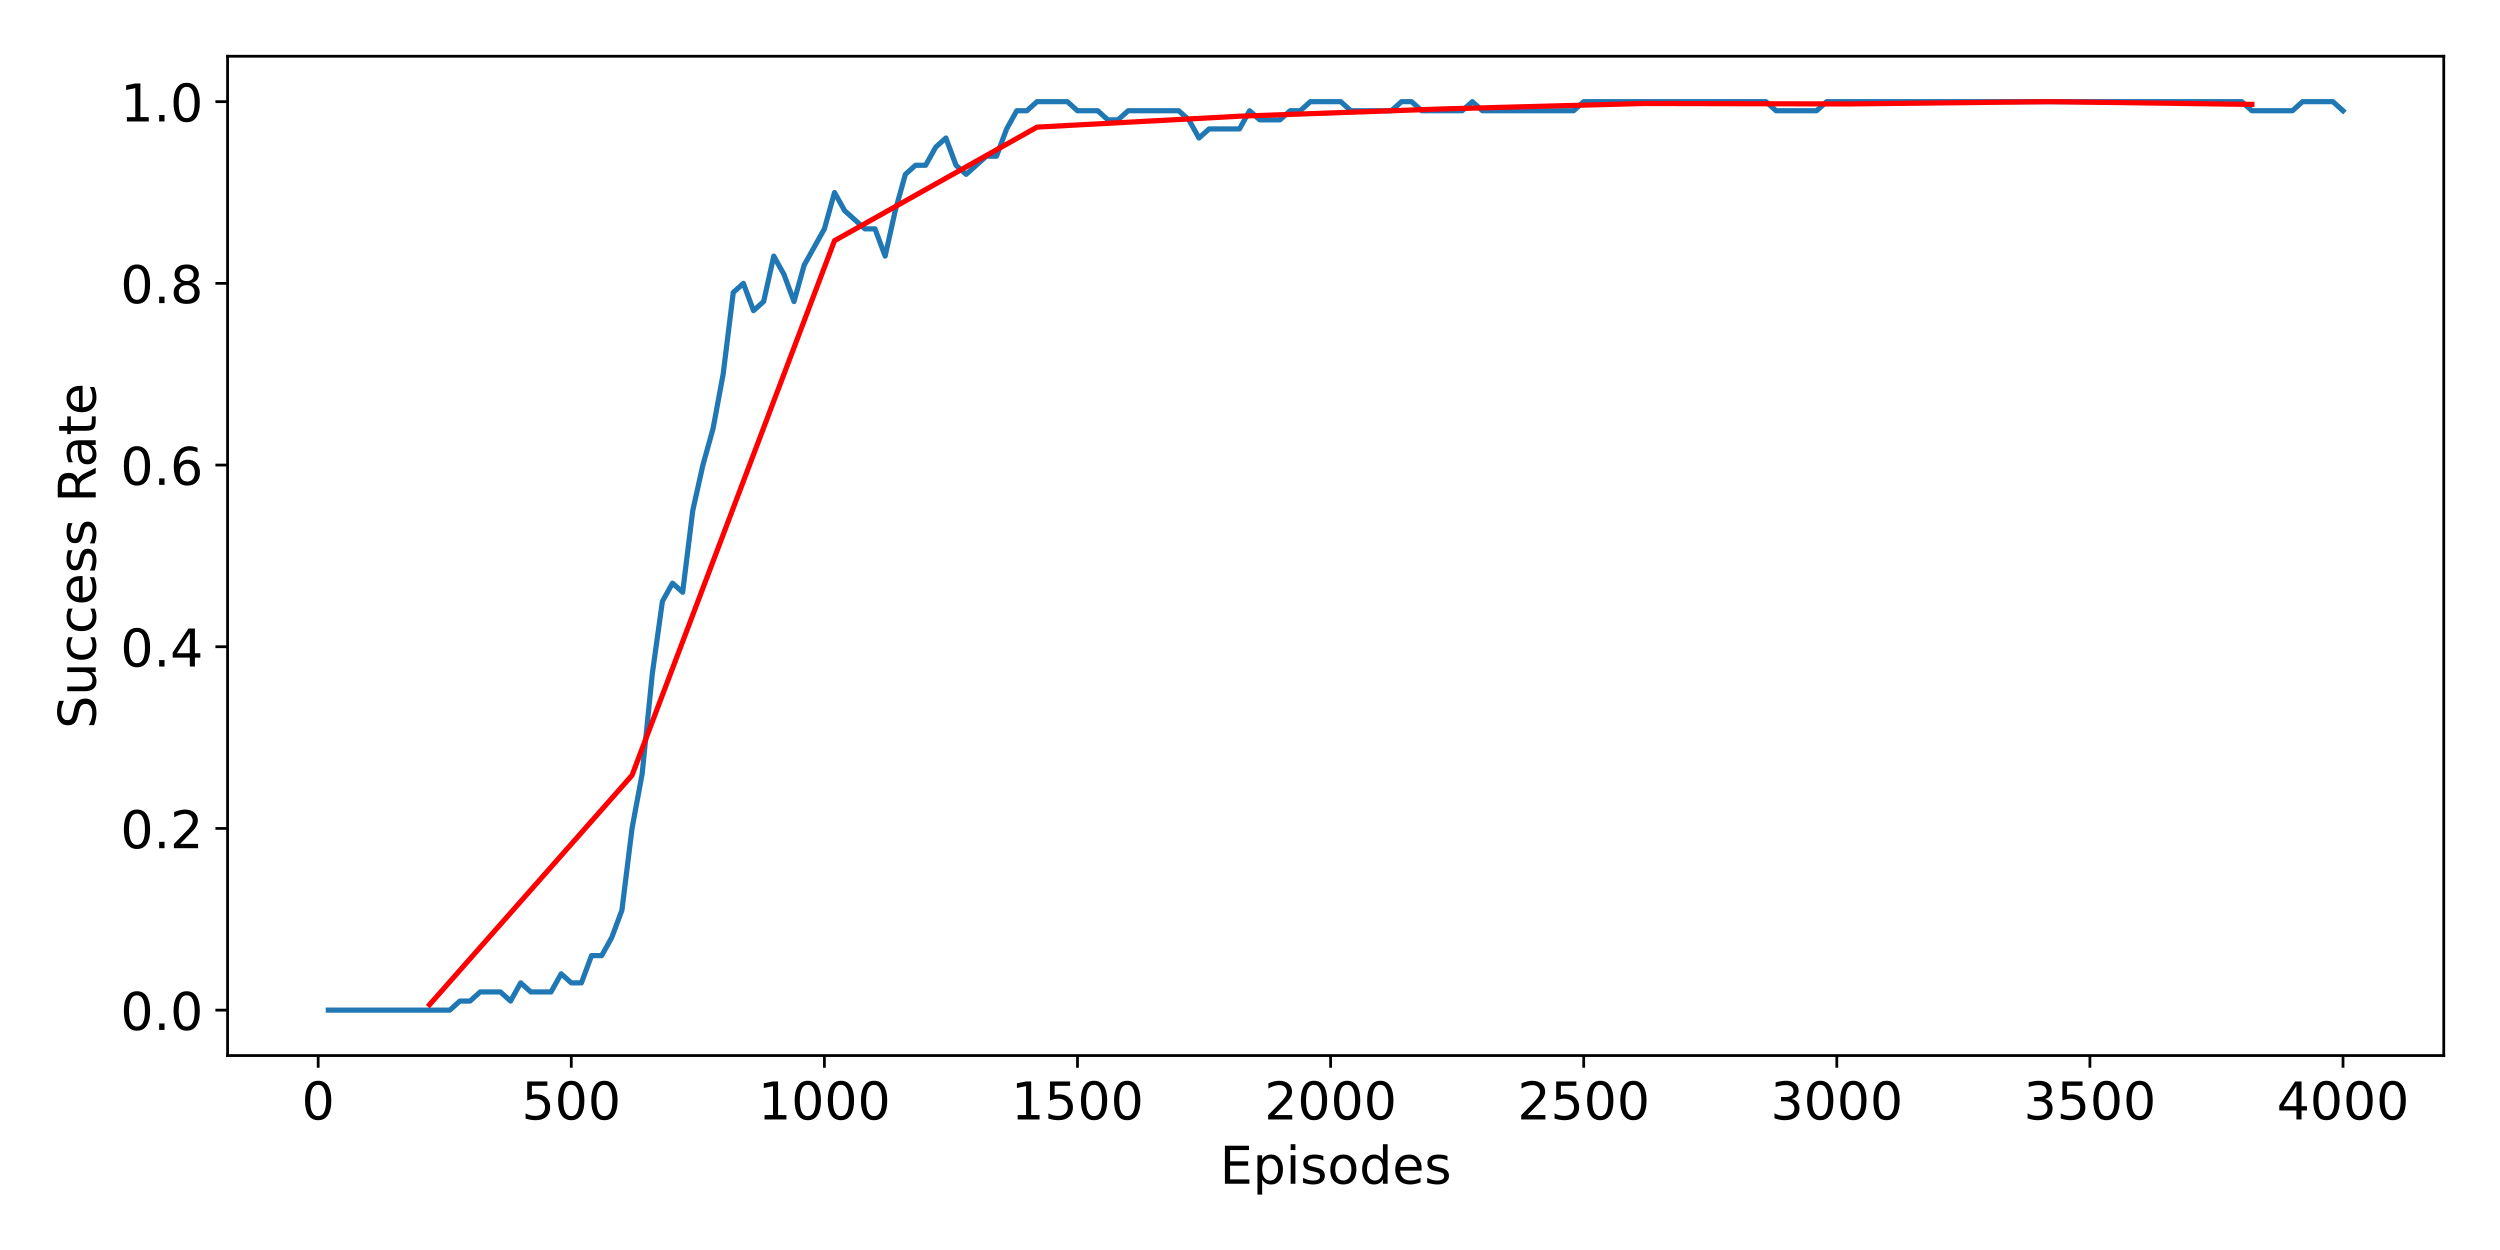
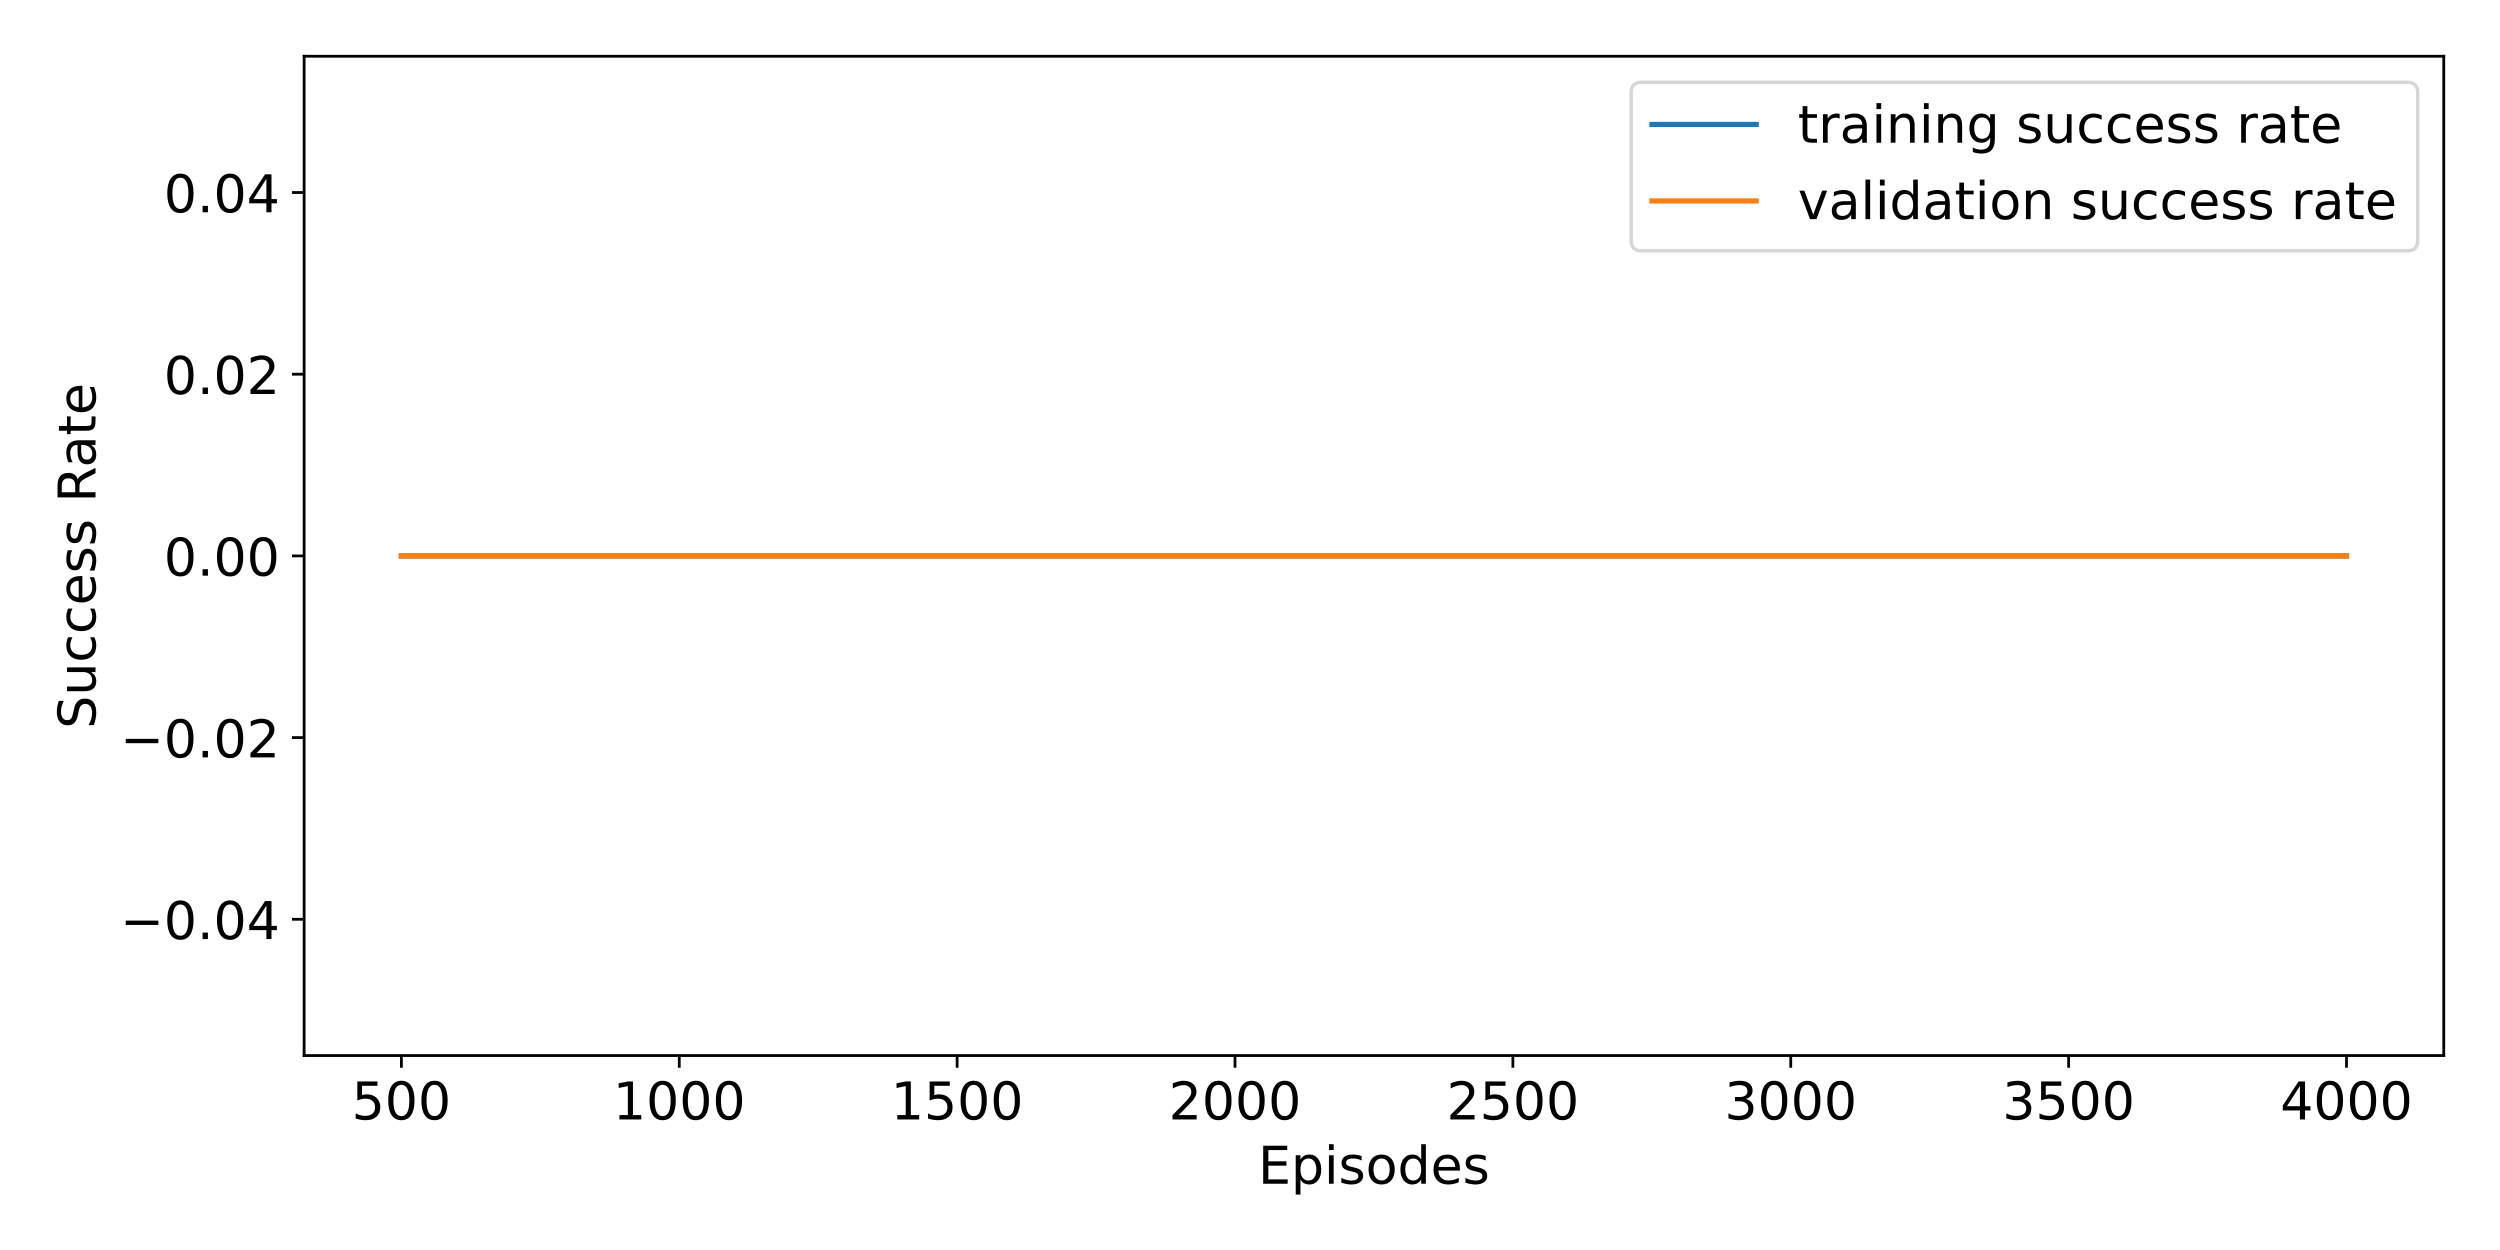
<svg xmlns="http://www.w3.org/2000/svg" xmlns:xlink="http://www.w3.org/1999/xlink" width="720pt" height="360pt" viewBox="0 0 720 360" version="1.1">
  <defs>
    <style type="text/css">*{stroke-linejoin: round; stroke-linecap: butt}</style>
  </defs>
  <g id="figure_1">
    <g id="patch_1">
      <path d="M 0 360  L 720 360  L 720 0  L 0 0  z " style="fill: #ffffff" />
    </g>
    <g id="axes_1">
      <g id="patch_2">
-         <path d="M 65.54 304  L 703.8 304  L 703.8 16.2  L 65.54 16.2  z " style="fill: #ffffff" />
+         <path d="M 87.59 304  L 703.8 304  L 703.8 16.2  L 87.59 16.2  z " style="fill: #ffffff" />
      </g>
      <g id="matplotlib.axis_1">
        <g id="xtick_1">
          <g id="line2d_1">
            <defs>
-               <path id="m5f6812cefb" d="M 0 0  L 0 3.5  " style="stroke: #000000; stroke-width: 0.8" />
+               <path id="mae9497d25e" d="M 0 0  L 0 3.5  " style="stroke: #000000; stroke-width: 0.8" />
            </defs>
            <g>
-               <use xlink:href="#m5f6812cefb" x="91.636" y="304" style="stroke: #000000; stroke-width: 0.8" />
+               <use xlink:href="#mae9497d25e" x="115.6" y="304" style="stroke: #000000; stroke-width: 0.8" />
            </g>
          </g>
          <g id="text_1">
-             <text style="font: 15px 'DejaVu Sans', 'Bitstream Vera Sans', 'Computer Modern Sans Serif', 'Lucida Grande', 'Verdana', 'Geneva', 'Lucid', 'Arial', 'Helvetica', 'Avant Garde', sans-serif; text-anchor: middle" x="91.636" y="322.398" transform="rotate(-0 91.63606 322.3977)">0</text>
+             <text style="font: 15px 'DejaVu Sans', 'Bitstream Vera Sans', 'Computer Modern Sans Serif', 'Lucida Grande', 'Verdana', 'Geneva', 'Lucid', 'Arial', 'Helvetica', 'Avant Garde', sans-serif; text-anchor: middle" x="115.6" y="322.398" transform="rotate(-0 115.5995 322.3977)">500</text>
          </g>
        </g>
        <g id="xtick_2">
          <g id="line2d_2">
            <g>
-               <use xlink:href="#m5f6812cefb" x="164.53" y="304" style="stroke: #000000; stroke-width: 0.8" />
+               <use xlink:href="#mae9497d25e" x="195.627" y="304" style="stroke: #000000; stroke-width: 0.8" />
            </g>
          </g>
          <g id="text_2">
-             <text style="font: 15px 'DejaVu Sans', 'Bitstream Vera Sans', 'Computer Modern Sans Serif', 'Lucida Grande', 'Verdana', 'Geneva', 'Lucid', 'Arial', 'Helvetica', 'Avant Garde', sans-serif; text-anchor: middle" x="164.53" y="322.398" transform="rotate(-0 164.5301 322.3977)">500</text>
+             <text style="font: 15px 'DejaVu Sans', 'Bitstream Vera Sans', 'Computer Modern Sans Serif', 'Lucida Grande', 'Verdana', 'Geneva', 'Lucid', 'Arial', 'Helvetica', 'Avant Garde', sans-serif; text-anchor: middle" x="195.627" y="322.398" transform="rotate(-0 195.6268 322.3977)">1000</text>
          </g>
        </g>
        <g id="xtick_3">
          <g id="line2d_3">
            <g>
-               <use xlink:href="#m5f6812cefb" x="237.424" y="304" style="stroke: #000000; stroke-width: 0.8" />
+               <use xlink:href="#mae9497d25e" x="275.654" y="304" style="stroke: #000000; stroke-width: 0.8" />
            </g>
          </g>
          <g id="text_3">
-             <text style="font: 15px 'DejaVu Sans', 'Bitstream Vera Sans', 'Computer Modern Sans Serif', 'Lucida Grande', 'Verdana', 'Geneva', 'Lucid', 'Arial', 'Helvetica', 'Avant Garde', sans-serif; text-anchor: middle" x="237.424" y="322.398" transform="rotate(-0 237.4241 322.3977)">1000</text>
+             <text style="font: 15px 'DejaVu Sans', 'Bitstream Vera Sans', 'Computer Modern Sans Serif', 'Lucida Grande', 'Verdana', 'Geneva', 'Lucid', 'Arial', 'Helvetica', 'Avant Garde', sans-serif; text-anchor: middle" x="275.654" y="322.398" transform="rotate(-0 275.6541 322.3977)">1500</text>
          </g>
        </g>
        <g id="xtick_4">
          <g id="line2d_4">
            <g>
-               <use xlink:href="#m5f6812cefb" x="310.318" y="304" style="stroke: #000000; stroke-width: 0.8" />
+               <use xlink:href="#mae9497d25e" x="355.681" y="304" style="stroke: #000000; stroke-width: 0.8" />
            </g>
          </g>
          <g id="text_4">
-             <text style="font: 15px 'DejaVu Sans', 'Bitstream Vera Sans', 'Computer Modern Sans Serif', 'Lucida Grande', 'Verdana', 'Geneva', 'Lucid', 'Arial', 'Helvetica', 'Avant Garde', sans-serif; text-anchor: middle" x="310.318" y="322.398" transform="rotate(-0 310.3181 322.3977)">1500</text>
+             <text style="font: 15px 'DejaVu Sans', 'Bitstream Vera Sans', 'Computer Modern Sans Serif', 'Lucida Grande', 'Verdana', 'Geneva', 'Lucid', 'Arial', 'Helvetica', 'Avant Garde', sans-serif; text-anchor: middle" x="355.681" y="322.398" transform="rotate(-0 355.6814 322.3977)">2000</text>
          </g>
        </g>
        <g id="xtick_5">
          <g id="line2d_5">
            <g>
-               <use xlink:href="#m5f6812cefb" x="383.212" y="304" style="stroke: #000000; stroke-width: 0.8" />
+               <use xlink:href="#mae9497d25e" x="435.709" y="304" style="stroke: #000000; stroke-width: 0.8" />
            </g>
          </g>
          <g id="text_5">
-             <text style="font: 15px 'DejaVu Sans', 'Bitstream Vera Sans', 'Computer Modern Sans Serif', 'Lucida Grande', 'Verdana', 'Geneva', 'Lucid', 'Arial', 'Helvetica', 'Avant Garde', sans-serif; text-anchor: middle" x="383.212" y="322.398" transform="rotate(-0 383.2121 322.3977)">2000</text>
+             <text style="font: 15px 'DejaVu Sans', 'Bitstream Vera Sans', 'Computer Modern Sans Serif', 'Lucida Grande', 'Verdana', 'Geneva', 'Lucid', 'Arial', 'Helvetica', 'Avant Garde', sans-serif; text-anchor: middle" x="435.709" y="322.398" transform="rotate(-0 435.7086 322.3977)">2500</text>
          </g>
        </g>
        <g id="xtick_6">
          <g id="line2d_6">
            <g>
-               <use xlink:href="#m5f6812cefb" x="456.106" y="304" style="stroke: #000000; stroke-width: 0.8" />
+               <use xlink:href="#mae9497d25e" x="515.736" y="304" style="stroke: #000000; stroke-width: 0.8" />
            </g>
          </g>
          <g id="text_6">
-             <text style="font: 15px 'DejaVu Sans', 'Bitstream Vera Sans', 'Computer Modern Sans Serif', 'Lucida Grande', 'Verdana', 'Geneva', 'Lucid', 'Arial', 'Helvetica', 'Avant Garde', sans-serif; text-anchor: middle" x="456.106" y="322.398" transform="rotate(-0 456.1061 322.3977)">2500</text>
+             <text style="font: 15px 'DejaVu Sans', 'Bitstream Vera Sans', 'Computer Modern Sans Serif', 'Lucida Grande', 'Verdana', 'Geneva', 'Lucid', 'Arial', 'Helvetica', 'Avant Garde', sans-serif; text-anchor: middle" x="515.736" y="322.398" transform="rotate(-0 515.7359 322.3977)">3000</text>
          </g>
        </g>
        <g id="xtick_7">
          <g id="line2d_7">
            <g>
-               <use xlink:href="#m5f6812cefb" x="529" y="304" style="stroke: #000000; stroke-width: 0.8" />
+               <use xlink:href="#mae9497d25e" x="595.763" y="304" style="stroke: #000000; stroke-width: 0.8" />
            </g>
          </g>
          <g id="text_7">
-             <text style="font: 15px 'DejaVu Sans', 'Bitstream Vera Sans', 'Computer Modern Sans Serif', 'Lucida Grande', 'Verdana', 'Geneva', 'Lucid', 'Arial', 'Helvetica', 'Avant Garde', sans-serif; text-anchor: middle" x="529" y="322.398" transform="rotate(-0 529.0002 322.3977)">3000</text>
+             <text style="font: 15px 'DejaVu Sans', 'Bitstream Vera Sans', 'Computer Modern Sans Serif', 'Lucida Grande', 'Verdana', 'Geneva', 'Lucid', 'Arial', 'Helvetica', 'Avant Garde', sans-serif; text-anchor: middle" x="595.763" y="322.398" transform="rotate(-0 595.7632 322.3977)">3500</text>
          </g>
        </g>
        <g id="xtick_8">
          <g id="line2d_8">
            <g>
-               <use xlink:href="#m5f6812cefb" x="601.894" y="304" style="stroke: #000000; stroke-width: 0.8" />
+               <use xlink:href="#mae9497d25e" x="675.79" y="304" style="stroke: #000000; stroke-width: 0.8" />
            </g>
          </g>
          <g id="text_8">
-             <text style="font: 15px 'DejaVu Sans', 'Bitstream Vera Sans', 'Computer Modern Sans Serif', 'Lucida Grande', 'Verdana', 'Geneva', 'Lucid', 'Arial', 'Helvetica', 'Avant Garde', sans-serif; text-anchor: middle" x="601.894" y="322.398" transform="rotate(-0 601.8942 322.3977)">3500</text>
-           </g>
-         </g>
-         <g id="xtick_9">
-           <g id="line2d_9">
-             <g>
-               <use xlink:href="#m5f6812cefb" x="674.788" y="304" style="stroke: #000000; stroke-width: 0.8" />
-             </g>
-           </g>
-           <g id="text_9">
-             <text style="font: 15px 'DejaVu Sans', 'Bitstream Vera Sans', 'Computer Modern Sans Serif', 'Lucida Grande', 'Verdana', 'Geneva', 'Lucid', 'Arial', 'Helvetica', 'Avant Garde', sans-serif; text-anchor: middle" x="674.788" y="322.398" transform="rotate(-0 674.7882 322.3977)">4000</text>
-           </g>
-         </g>
-         <g id="text_10">
-           <text style="font: 15px 'DejaVu Sans', 'Bitstream Vera Sans', 'Computer Modern Sans Serif', 'Lucida Grande', 'Verdana', 'Geneva', 'Lucid', 'Arial', 'Helvetica', 'Avant Garde', sans-serif; text-anchor: middle" x="384.67" y="340.915" transform="rotate(-0 384.67 340.9148)">Episodes</text>
+             <text style="font: 15px 'DejaVu Sans', 'Bitstream Vera Sans', 'Computer Modern Sans Serif', 'Lucida Grande', 'Verdana', 'Geneva', 'Lucid', 'Arial', 'Helvetica', 'Avant Garde', sans-serif; text-anchor: middle" x="675.79" y="322.398" transform="rotate(-0 675.7905 322.3977)">4000</text>
+           </g>
+         </g>
+         <g id="text_9">
+           <text style="font: 15px 'DejaVu Sans', 'Bitstream Vera Sans', 'Computer Modern Sans Serif', 'Lucida Grande', 'Verdana', 'Geneva', 'Lucid', 'Arial', 'Helvetica', 'Avant Garde', sans-serif; text-anchor: middle" x="395.695" y="340.915" transform="rotate(-0 395.695 340.9148)">Episodes</text>
        </g>
      </g>
      <g id="matplotlib.axis_2">
        <g id="ytick_1">
+           <g id="line2d_9">
+             <defs>
+               <path id="mb55d106db0" d="M 0 0  L -3.5 0  " style="stroke: #000000; stroke-width: 0.8" />
+             </defs>
+             <g>
+               <use xlink:href="#mb55d106db0" x="87.59" y="264.755" style="stroke: #000000; stroke-width: 0.8" />
+             </g>
+           </g>
+           <g id="text_10">
+             <text style="font: 15px 'DejaVu Sans', 'Bitstream Vera Sans', 'Computer Modern Sans Serif', 'Lucida Grande', 'Verdana', 'Geneva', 'Lucid', 'Arial', 'Helvetica', 'Avant Garde', sans-serif; text-anchor: end" x="80.59" y="270.453" transform="rotate(-0 80.59 270.4534)">−0.04</text>
+           </g>
+         </g>
+         <g id="ytick_2">
          <g id="line2d_10">
-             <defs>
-               <path id="m668b7f852c" d="M 0 0  L -3.5 0  " style="stroke: #000000; stroke-width: 0.8" />
-             </defs>
-             <g>
-               <use xlink:href="#m668b7f852c" x="65.54" y="290.918" style="stroke: #000000; stroke-width: 0.8" />
+             <g>
+               <use xlink:href="#mb55d106db0" x="87.59" y="212.427" style="stroke: #000000; stroke-width: 0.8" />
            </g>
          </g>
          <g id="text_11">
-             <text style="font: 15px 'DejaVu Sans', 'Bitstream Vera Sans', 'Computer Modern Sans Serif', 'Lucida Grande', 'Verdana', 'Geneva', 'Lucid', 'Arial', 'Helvetica', 'Avant Garde', sans-serif; text-anchor: end" x="58.54" y="296.617" transform="rotate(-0 58.54 296.617)">0.0</text>
-           </g>
-         </g>
-         <g id="ytick_2">
+             <text style="font: 15px 'DejaVu Sans', 'Bitstream Vera Sans', 'Computer Modern Sans Serif', 'Lucida Grande', 'Verdana', 'Geneva', 'Lucid', 'Arial', 'Helvetica', 'Avant Garde', sans-serif; text-anchor: end" x="80.59" y="218.126" transform="rotate(-0 80.59 218.1261)">−0.02</text>
+           </g>
+         </g>
+         <g id="ytick_3">
          <g id="line2d_11">
            <g>
-               <use xlink:href="#m668b7f852c" x="65.54" y="238.591" style="stroke: #000000; stroke-width: 0.8" />
+               <use xlink:href="#mb55d106db0" x="87.59" y="160.1" style="stroke: #000000; stroke-width: 0.8" />
            </g>
          </g>
          <g id="text_12">
-             <text style="font: 15px 'DejaVu Sans', 'Bitstream Vera Sans', 'Computer Modern Sans Serif', 'Lucida Grande', 'Verdana', 'Geneva', 'Lucid', 'Arial', 'Helvetica', 'Avant Garde', sans-serif; text-anchor: end" x="58.54" y="244.29" transform="rotate(-0 58.54 244.2897)">0.2</text>
-           </g>
-         </g>
-         <g id="ytick_3">
+             <text style="font: 15px 'DejaVu Sans', 'Bitstream Vera Sans', 'Computer Modern Sans Serif', 'Lucida Grande', 'Verdana', 'Geneva', 'Lucid', 'Arial', 'Helvetica', 'Avant Garde', sans-serif; text-anchor: end" x="80.59" y="165.799" transform="rotate(-0 80.59 165.7988)">0.00</text>
+           </g>
+         </g>
+         <g id="ytick_4">
          <g id="line2d_12">
            <g>
-               <use xlink:href="#m668b7f852c" x="65.54" y="186.264" style="stroke: #000000; stroke-width: 0.8" />
+               <use xlink:href="#mb55d106db0" x="87.59" y="107.773" style="stroke: #000000; stroke-width: 0.8" />
            </g>
          </g>
          <g id="text_13">
-             <text style="font: 15px 'DejaVu Sans', 'Bitstream Vera Sans', 'Computer Modern Sans Serif', 'Lucida Grande', 'Verdana', 'Geneva', 'Lucid', 'Arial', 'Helvetica', 'Avant Garde', sans-serif; text-anchor: end" x="58.54" y="191.962" transform="rotate(-0 58.54 191.9625)">0.4</text>
-           </g>
-         </g>
-         <g id="ytick_4">
+             <text style="font: 15px 'DejaVu Sans', 'Bitstream Vera Sans', 'Computer Modern Sans Serif', 'Lucida Grande', 'Verdana', 'Geneva', 'Lucid', 'Arial', 'Helvetica', 'Avant Garde', sans-serif; text-anchor: end" x="80.59" y="113.472" transform="rotate(-0 80.59 113.4716)">0.02</text>
+           </g>
+         </g>
+         <g id="ytick_5">
          <g id="line2d_13">
            <g>
-               <use xlink:href="#m668b7f852c" x="65.54" y="133.936" style="stroke: #000000; stroke-width: 0.8" />
+               <use xlink:href="#mb55d106db0" x="87.59" y="55.445" style="stroke: #000000; stroke-width: 0.8" />
            </g>
          </g>
          <g id="text_14">
-             <text style="font: 15px 'DejaVu Sans', 'Bitstream Vera Sans', 'Computer Modern Sans Serif', 'Lucida Grande', 'Verdana', 'Geneva', 'Lucid', 'Arial', 'Helvetica', 'Avant Garde', sans-serif; text-anchor: end" x="58.54" y="139.635" transform="rotate(-0 58.54 139.6352)">0.6</text>
-           </g>
-         </g>
-         <g id="ytick_5">
-           <g id="line2d_14">
-             <g>
-               <use xlink:href="#m668b7f852c" x="65.54" y="81.609" style="stroke: #000000; stroke-width: 0.8" />
-             </g>
-           </g>
-           <g id="text_15">
-             <text style="font: 15px 'DejaVu Sans', 'Bitstream Vera Sans', 'Computer Modern Sans Serif', 'Lucida Grande', 'Verdana', 'Geneva', 'Lucid', 'Arial', 'Helvetica', 'Avant Garde', sans-serif; text-anchor: end" x="58.54" y="87.308" transform="rotate(-0 58.54 87.30792)">0.8</text>
-           </g>
-         </g>
-         <g id="ytick_6">
-           <g id="line2d_15">
-             <g>
-               <use xlink:href="#m668b7f852c" x="65.54" y="29.282" style="stroke: #000000; stroke-width: 0.8" />
-             </g>
-           </g>
-           <g id="text_16">
-             <text style="font: 15px 'DejaVu Sans', 'Bitstream Vera Sans', 'Computer Modern Sans Serif', 'Lucida Grande', 'Verdana', 'Geneva', 'Lucid', 'Arial', 'Helvetica', 'Avant Garde', sans-serif; text-anchor: end" x="58.54" y="34.981" transform="rotate(-0 58.54 34.98065)">1.0</text>
-           </g>
-         </g>
-         <g id="text_17">
-           <text style="font: 15px 'DejaVu Sans', 'Bitstream Vera Sans', 'Computer Modern Sans Serif', 'Lucida Grande', 'Verdana', 'Geneva', 'Lucid', 'Arial', 'Helvetica', 'Avant Garde', sans-serif; text-anchor: middle" x="27.566" y="160.1" transform="rotate(-90 27.56578 160.1)">Success Rate</text>
-         </g>
-       </g>
-       <g id="line2d_16">
-         <path d="M 94.552 290.918  L 129.541 290.918  L 132.457 288.302  L 135.372 288.302  L 138.288 285.685  L 144.12 285.685  L 147.036 288.302  L 149.951 283.069  L 152.867 285.685  L 158.699 285.685  L 161.614 280.453  L 164.53 283.069  L 167.446 283.069  L 170.362 275.22  L 173.277 275.22  L 176.193 269.987  L 179.109 262.138  L 182.025 238.591  L 184.94 222.893  L 187.856 194.113  L 190.772 173.182  L 193.688 167.949  L 196.603 170.565  L 199.519 147.018  L 202.435 133.936  L 205.351 123.471  L 208.266 107.773  L 211.182 84.225  L 214.098 81.609  L 217.014 89.458  L 219.93 86.842  L 222.845 73.76  L 225.761 78.993  L 228.677 86.842  L 231.593 76.376  L 237.424 65.911  L 240.34 55.445  L 243.256 60.678  L 249.087 65.911  L 252.003 65.911  L 254.919 73.76  L 257.834 60.678  L 260.75 50.213  L 263.666 47.596  L 266.582 47.596  L 269.497 42.364  L 272.413 39.747  L 275.329 47.596  L 278.245 50.213  L 284.076 44.98  L 286.992 44.98  L 289.908 37.131  L 292.824 31.898  L 295.739 31.898  L 298.655 29.282  L 307.402 29.282  L 310.318 31.898  L 316.15 31.898  L 319.065 34.515  L 321.981 34.515  L 324.897 31.898  L 339.476 31.898  L 342.391 34.515  L 345.307 39.747  L 348.223 37.131  L 356.97 37.131  L 359.886 31.898  L 362.802 34.515  L 368.633 34.515  L 371.549 31.898  L 374.465 31.898  L 377.381 29.282  L 386.128 29.282  L 389.044 31.898  L 400.707 31.898  L 403.622 29.282  L 406.538 29.282  L 409.454 31.898  L 421.117 31.898  L 424.033 29.282  L 426.949 31.898  L 453.19 31.898  L 456.106 29.282  L 508.59 29.282  L 511.506 31.898  L 523.169 31.898  L 526.084 29.282  L 645.631 29.282  L 648.546 31.898  L 660.209 31.898  L 663.125 29.282  L 671.872 29.282  L 674.788 31.898  L 674.788 31.898  " clip-path="url(#p79b05ddfd7)" style="fill: none; stroke: #1f77b4; stroke-width: 1.5; stroke-linecap: square" />
-       </g>
-       <g id="line2d_17">
-         <path d="M 123.709 289.348  L 182.025 223.285  L 240.34 69.312  L 298.655 36.608  L 356.97 33.468  L 415.285 31.375  L 473.601 29.805  L 531.916 29.936  L 590.231 29.282  L 648.546 30.067  " clip-path="url(#p79b05ddfd7)" style="fill: none; stroke: #ff0000; stroke-width: 1.5; stroke-linecap: square" />
+             <text style="font: 15px 'DejaVu Sans', 'Bitstream Vera Sans', 'Computer Modern Sans Serif', 'Lucida Grande', 'Verdana', 'Geneva', 'Lucid', 'Arial', 'Helvetica', 'Avant Garde', sans-serif; text-anchor: end" x="80.59" y="61.144" transform="rotate(-0 80.59 61.14428)">0.04</text>
+           </g>
+         </g>
+         <g id="text_15">
+           <text style="font: 15px 'DejaVu Sans', 'Bitstream Vera Sans', 'Computer Modern Sans Serif', 'Lucida Grande', 'Verdana', 'Geneva', 'Lucid', 'Arial', 'Helvetica', 'Avant Garde', sans-serif; text-anchor: middle" x="27.503" y="160.1" transform="rotate(-90 27.5025 160.1)">Success Rate</text>
+         </g>
+       </g>
+       <g id="line2d_14">
+         <path d="M 115.6 160.1  L 195.627 160.1  L 275.654 160.1  L 355.681 160.1  L 435.709 160.1  L 515.736 160.1  L 595.763 160.1  L 675.79 160.1  " clip-path="url(#p862f790101)" style="fill: none; stroke: #1f77b4; stroke-width: 1.5; stroke-linecap: square" />
+       </g>
+       <g id="line2d_15">
+         <path d="M 115.6 160.1  L 195.627 160.1  L 275.654 160.1  L 355.681 160.1  L 435.709 160.1  L 515.736 160.1  L 595.763 160.1  L 675.79 160.1  " clip-path="url(#p862f790101)" style="fill: none; stroke: #ff7f0e; stroke-width: 1.5; stroke-linecap: square" />
      </g>
      <g id="patch_3">
-         <path d="M 65.54 304  L 65.54 16.2  " style="fill: none; stroke: #000000; stroke-width: 0.8; stroke-linejoin: miter; stroke-linecap: square" />
+         <path d="M 87.59 304  L 87.59 16.2  " style="fill: none; stroke: #000000; stroke-width: 0.8; stroke-linejoin: miter; stroke-linecap: square" />
      </g>
      <g id="patch_4">
        <path d="M 703.8 304  L 703.8 16.2  " style="fill: none; stroke: #000000; stroke-width: 0.8; stroke-linejoin: miter; stroke-linecap: square" />
      </g>
      <g id="patch_5">
-         <path d="M 65.54 304  L 703.8 304  " style="fill: none; stroke: #000000; stroke-width: 0.8; stroke-linejoin: miter; stroke-linecap: square" />
+         <path d="M 87.59 304  L 703.8 304  " style="fill: none; stroke: #000000; stroke-width: 0.8; stroke-linejoin: miter; stroke-linecap: square" />
      </g>
      <g id="patch_6">
-         <path d="M 65.54 16.2  L 703.8 16.2  " style="fill: none; stroke: #000000; stroke-width: 0.8; stroke-linejoin: miter; stroke-linecap: square" />
+         <path d="M 87.59 16.2  L 703.8 16.2  " style="fill: none; stroke: #000000; stroke-width: 0.8; stroke-linejoin: miter; stroke-linecap: square" />
+       </g>
+       <g id="legend_1">
+         <g id="patch_7">
+           <path d="M 472.772 72.234  L 693.3 72.234  Q 696.3 72.234 696.3 69.234  L 696.3 26.7  Q 696.3 23.7 693.3 23.7  L 472.772 23.7  Q 469.772 23.7 469.772 26.7  L 469.772 69.234  Q 469.772 72.234 472.772 72.234  z " style="fill: #ffffff; opacity: 0.8; stroke: #cccccc; stroke-linejoin: miter" />
+         </g>
+         <g id="line2d_16">
+           <path d="M 475.772 35.848  L 490.772 35.848  L 505.772 35.848  " style="fill: none; stroke: #1f77b4; stroke-width: 1.5; stroke-linecap: square" />
+         </g>
+         <g id="text_16">
+           <text style="font: 15px 'DejaVu Sans', 'Bitstream Vera Sans', 'Computer Modern Sans Serif', 'Lucida Grande', 'Verdana', 'Geneva', 'Lucid', 'Arial', 'Helvetica', 'Avant Garde', sans-serif; text-anchor: start" x="517.772" y="41.098" transform="rotate(-0 517.7719 41.09766)">training success rate</text>
+         </g>
+         <g id="line2d_17">
+           <path d="M 475.772 57.865  L 490.772 57.865  L 505.772 57.865  " style="fill: none; stroke: #ff7f0e; stroke-width: 1.5; stroke-linecap: square" />
+         </g>
+         <g id="text_17">
+           <text style="font: 15px 'DejaVu Sans', 'Bitstream Vera Sans', 'Computer Modern Sans Serif', 'Lucida Grande', 'Verdana', 'Geneva', 'Lucid', 'Arial', 'Helvetica', 'Avant Garde', sans-serif; text-anchor: start" x="517.772" y="63.115" transform="rotate(-0 517.7719 63.11484)">validation success rate</text>
+         </g>
      </g>
    </g>
  </g>
  <defs>
-     <clipPath id="p79b05ddfd7">
-       <rect x="65.54" y="16.2" width="638.26" height="287.8" />
+     <clipPath id="p862f790101">
+       <rect x="87.59" y="16.2" width="616.21" height="287.8" />
    </clipPath>
  </defs>
</svg>
